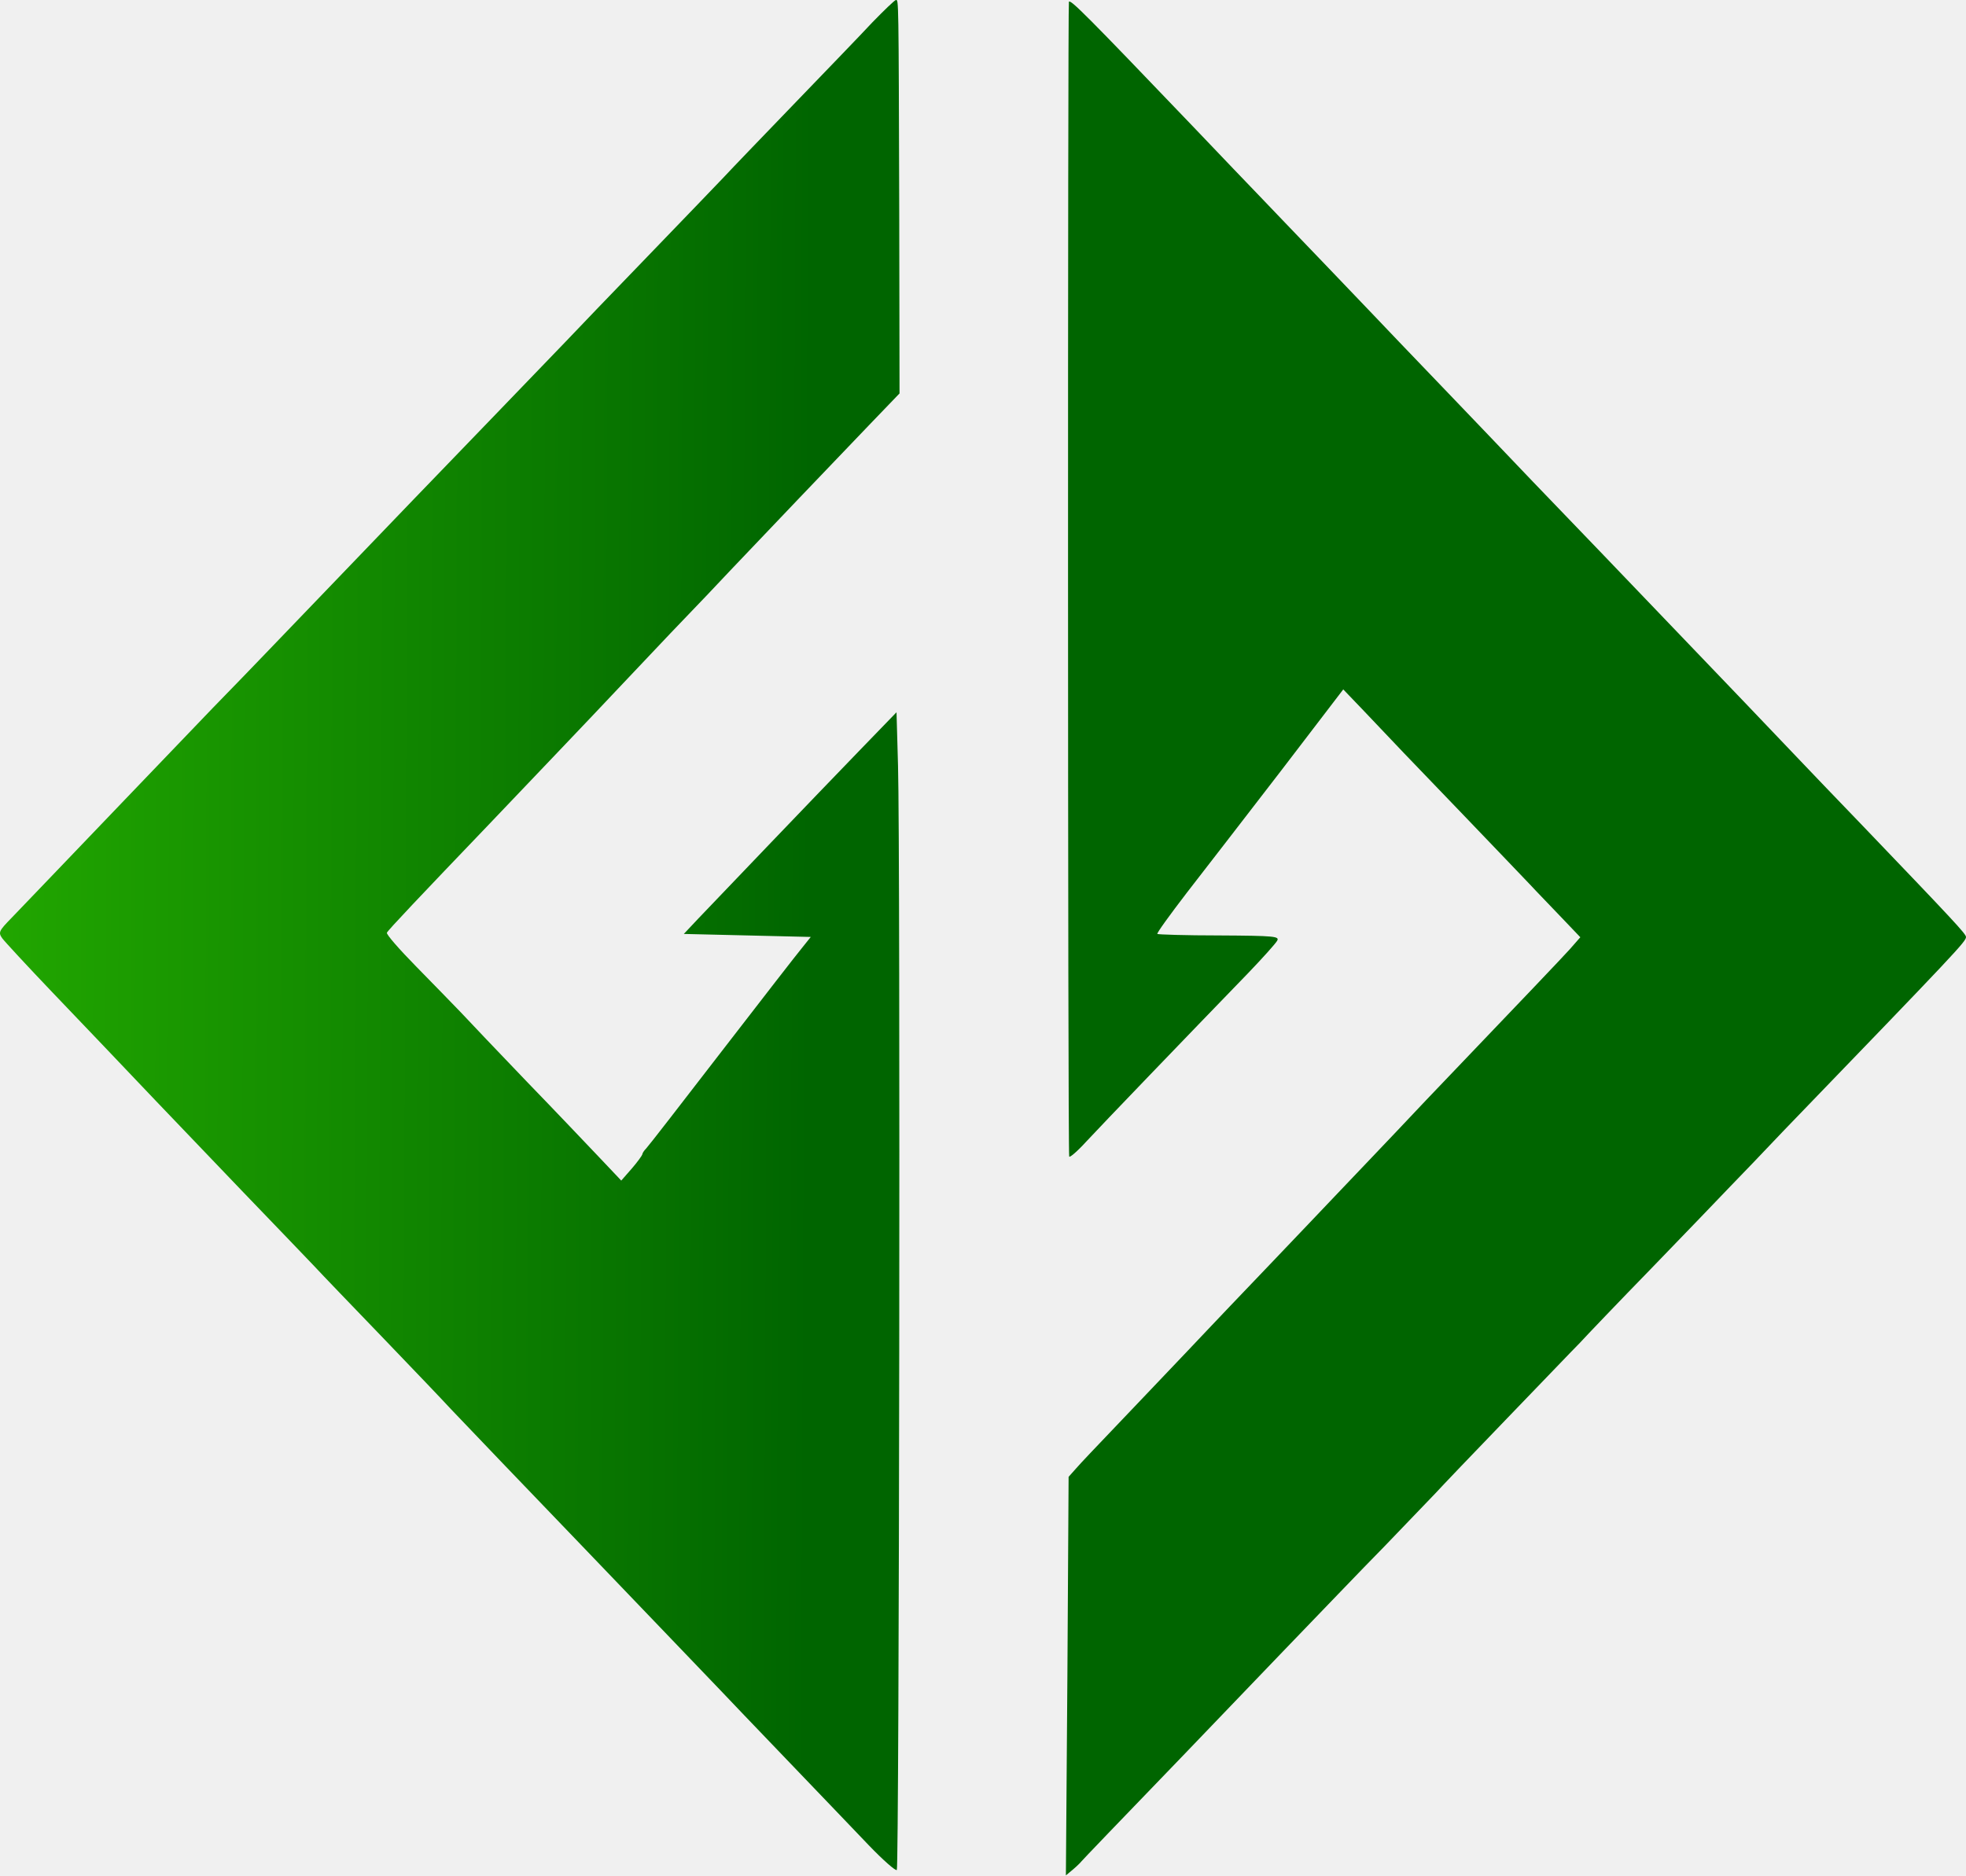
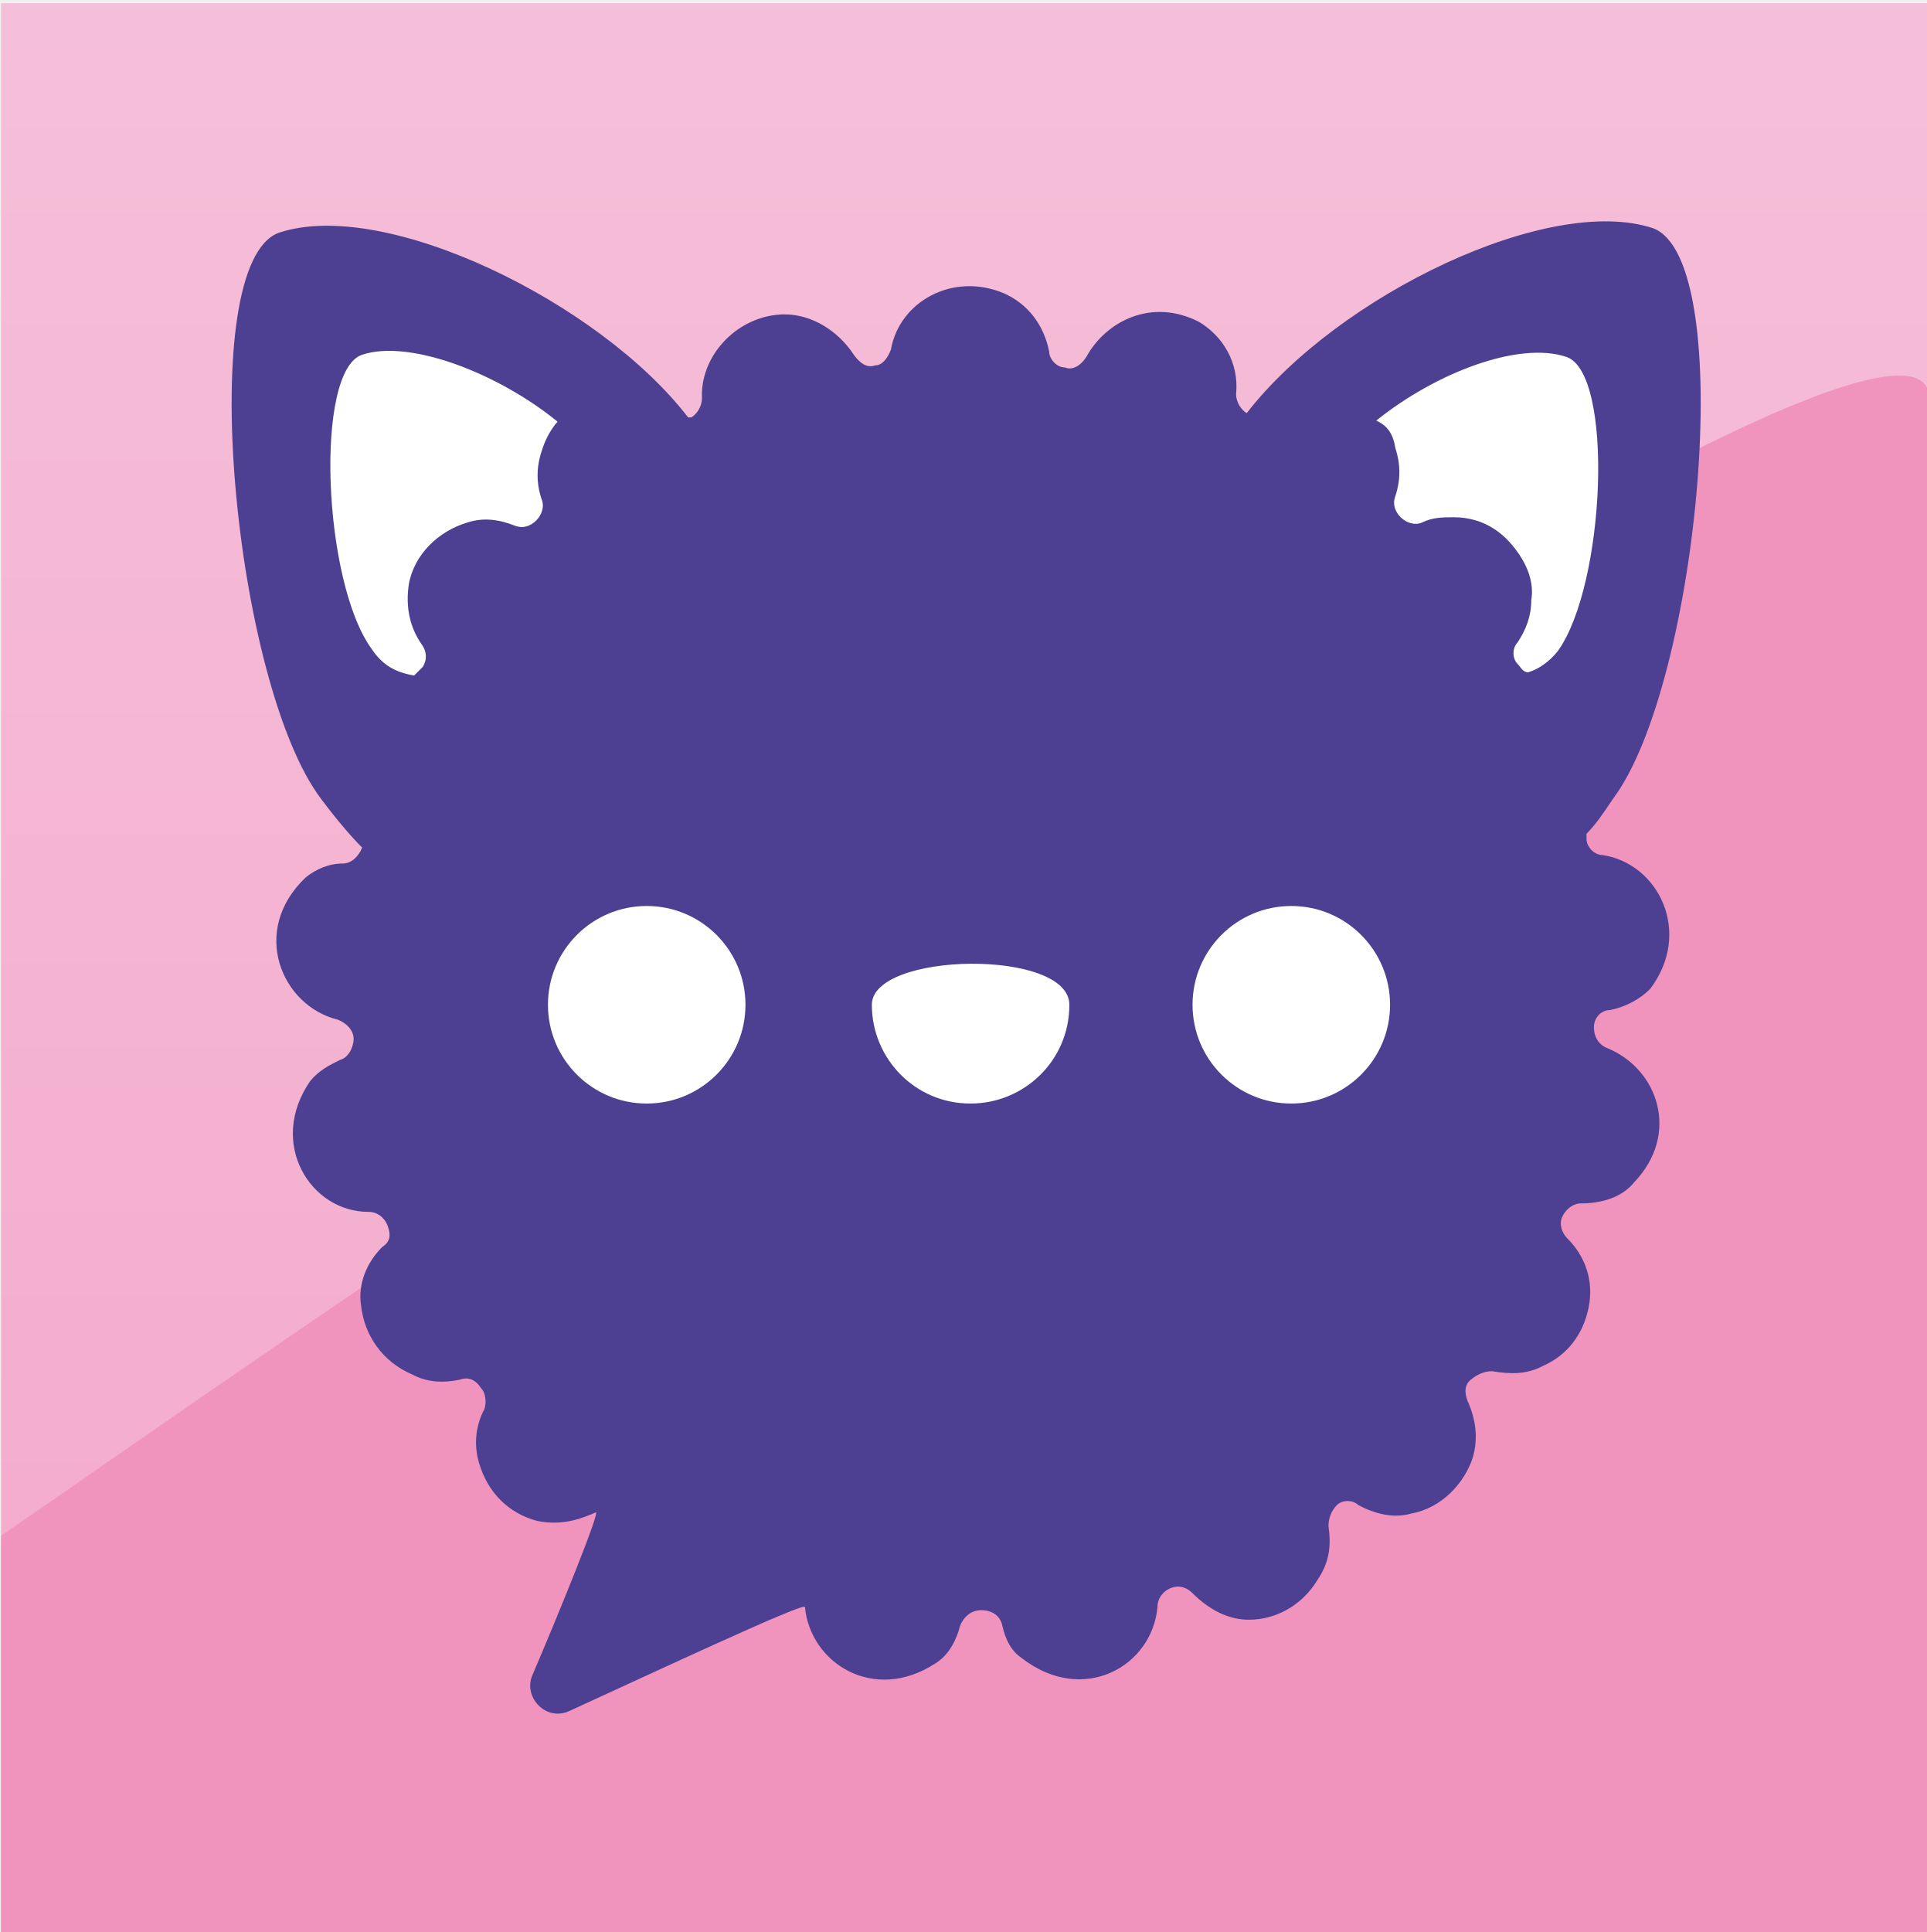
- <svg xmlns="http://www.w3.org/2000/svg" xmlns:xlink="http://www.w3.org/1999/xlink" width="96pt" height="91.592pt" version="1.0" viewBox="0 0 96 91.592" id="svg8">
-   <defs id="defs12">
-     <linearGradient id="linearGradient4633">
-       <stop style="stop-color:#006500;stop-opacity:1" offset="0" id="stop4629" />
-       <stop style="stop-color:#21a600;stop-opacity:1" offset="1" id="stop4631" />
+ <svg xmlns="http://www.w3.org/2000/svg" version="1.1" x="0px" y="0px" viewBox="0 0 181.4 181.9" style="enable-background:new 0 0 181.4 181.9;" xml:space="preserve">
+   <style type="text/css">
+ 	.st0{fill:url(#SVGID_1_);}
+ 	.st1{fill:#F094BE;}
+ 	.st2{fill:#4D3F92;}
+ 	.st3{fill:#FFFFFF;}
+ </style>
+   <g id="Capa_1">
+     <linearGradient id="SVGID_1_" gradientUnits="userSpaceOnUse" x1="90.891" y1="0.28" x2="90.891" y2="181.876">
+       <stop offset="0" style="stop-color:#F6BFD9" />
+       <stop offset="0.995" style="stop-color:#F3A8CA" />
    </linearGradient>
-     <linearGradient xlink:href="#linearGradient4633" id="linearGradient4637" gradientUnits="userSpaceOnUse" x1="2930" y1="3495" x2="234.794" y2="3507.205" />
-   </defs>
-   <g transform="matrix(.01468996 0 0 -.01468996 -3.451029 97.10106)" fill="#004b00" id="g6">
-     <path d="m3135 6536c-38-41-156-163-261-272-106-110-211-219-234-244-24-25-138-144-254-264s-238-247-271-282c-63-66-429-445-505-524-68-71-419-436-490-510-34-36-115-119-179-185-110-115-471-491-574-599-27-28-69-72-94-98-42-43-44-48-31-67 8-11 83-92 165-178 155-162 190-199 346-363 50-52 179-187 287-300 109-113 216-225 240-250 23-25 127-133 230-240s204-213 224-235c33-35 281-294 436-455 196-204 432-451 461-481 19-20 117-123 219-229s224-234 272-284 90-87 94-83c8 8 12 3389 4 3671l-5 178-120-124c-153-158-478-498-540-563l-47-50 422-10-28-35c-16-19-136-174-268-345-131-170-244-316-251-323s-13-16-13-20c-1-4-16-25-35-47l-35-40-71 75c-39 41-148 156-243 254-94 98-193 202-219 230-27 28-94 97-149 153s-99 106-97 112c3 8 113 124 339 360 103 108 371 389 410 431 23 24 110 116 193 204 84 87 174 182 200 210 92 97 362 380 462 484l100 104-1 601c-2 723-2 707-11 707-5-1-39-34-78-74z" id="path2" style="fill-opacity:1;fill:url(#linearGradient4637)" />
-     <path d="m3788 6604c-4-8-4-3814 1-3839 1-5 27 17 57 50 51 55 324 339 538 560 48 50 91 98 96 107 9 15-6 17-192 18-111 0-204 3-206 5-3 2 42 64 98 137 57 73 197 255 312 404l208 272 68-71c111-117 139-147 328-343 100-104 200-209 224-234 23-25 71-74 105-110l63-66-36-41c-33-36-127-135-478-502-60-64-142-150-181-191s-93-98-120-126c-26-28-125-131-219-230-94-98-186-195-204-214s-103-109-189-199c-225-236-224-235-250-264l-24-27-4-662-5-663 24 20c13 11 25 23 28 27 5 6 119 125 339 353 69 72 218 227 331 345 113 117 264 275 337 349 72 75 148 154 169 176 20 22 128 135 239 250 112 116 220 229 242 251 21 23 128 135 238 248 110 114 227 235 259 269 33 34 114 118 180 188 583 604 606 629 606 644 0 10-42 55-340 366-91 94-185 193-210 219-48 51-225 236-666 696-95 99-196 204-225 234-200 210-402 420-444 464-27 29-133 139-235 246-102 106-205 214-230 240s-124 129-220 230c-356 372-407 423-412 414z" id="path4" style="fill:#006500;fill-opacity:1" />
+     <rect x="0.1" y="0.3" class="st0" width="181.6" height="181.6" />
+     <path class="st1" d="M181.7,37.6v144.3H0.1v-37.3c0,0,2-1.4,5.5-3.8C36,119.6,181.7,19.2,181.7,37.6z" />
+   </g>
+   <g id="Capa_2">
+     <g>
+       <path class="st2" d="M151.6,95.1c1.5-0.3,2.8-1,3.8-2c4-5.3,0.8-11.8-4.5-12.6c-0.8,0-1.5-0.8-1.5-1.5c0-0.3,0-0.5,0-0.5    c0.8-0.8,1.5-1.8,2.5-3.3c8.1-10.8,11.8-50.6,3.8-53.7c-9.8-3.3-29.7,6.3-38.3,17.4c-0.5-0.3-1-1-1-1.8c0.3-3-1.3-5.5-3.5-6.8    c-4.5-2.3-8.8,0-10.6,3.3c-0.5,0.8-1.3,1.3-2,1c-0.8,0-1.5-0.8-1.5-1.5c-0.5-2.5-2-4.5-4.3-5.5c-4.8-2-9.8,0.8-10.6,5.3    c-0.3,0.8-0.8,1.5-1.5,1.5c-0.8,0.3-1.5-0.3-2-1c-1.5-2.3-4-3.8-6.5-3.8c-4,0-7.6,3.3-7.8,7.3v0.3v0.3c0,0.8-0.5,1.5-1,1.8h-0.3    c-8.3-10.8-28.5-20.7-38.5-17.4c-8.1,2.8-4.3,42.6,4,53.4c1.5,2,2.8,3.5,3.8,4.5c-0.3,0.8-1,1.5-1.8,1.5c-1.3,0-2.5,0.5-3.5,1.3    c-5.3,5-2.3,12.1,3,13.4c0.8,0.3,1.5,1,1.5,1.8c0,0.8-0.5,1.8-1.3,2c-1,0.5-2,1-2.8,2c-4,5.8,0,12.3,5.5,12.3    c0.8,0,1.5,0.5,1.8,1.3c0.3,0.8,0.3,1.5-0.5,2c-1.5,1.5-2.3,3.5-2,5.5c0.3,2.8,2,5.3,4.8,6.5c1.5,0.8,3,0.8,4.5,0.5    c0.8-0.3,1.5,0,2,0.8c0.5,0.5,0.5,1.5,0.3,2c-0.8,1.5-1,3.3-0.5,5c0.8,2.8,2.8,4.8,5.5,5.5c2.5,0.5,4.3-0.3,5.5-0.8    c0.5-0.3-3.3,9.1-6,15.4c-0.8,2,1.3,4.3,3.5,3.3c8.3-3.8,22.2-10.3,22.2-9.8c0.5,5.3,6.5,9.1,12.3,5.3c1.3-0.8,2-2.3,2.3-3.5    c0.3-0.8,1-1.5,2-1.5c1,0,1.8,0.5,2,1.5c0.3,1.3,0.8,2.3,1.8,3c5.8,4.5,12.3,0.8,12.8-4.8c0-0.8,0.5-1.5,1.3-1.8    c0.8-0.3,1.5,0,2,0.5c1.5,1.5,3.3,2.5,5.3,2.5l0,0c2.5,0,5-1.3,6.5-3.8c1-1.5,1.3-3,1-5c0-0.8,0.3-1.5,0.8-2c0.5-0.5,1.5-0.5,2,0    c1.5,0.8,3.3,1.3,5,0.8c2.8-0.5,5-2.8,5.8-5.3c0.5-1.8,0.3-3.5-0.5-5.3c-0.3-0.8-0.3-1.5,0.3-2s1.3-0.8,2-0.8    c1.8,0.3,3.3,0.3,4.8-0.5c2.3-1,3.8-3,4.3-5.5c0.5-2.5-0.3-4.8-2-6.5c-0.5-0.5-0.8-1.3-0.5-2s1-1.3,1.8-1.3c1.8,0,3.8-0.5,5-2    c4.3-4.5,2.3-10.6-2.5-12.6c-0.8-0.3-1.3-1-1.3-2C150.1,95.8,150.8,95.1,151.6,95.1z" />
+       <path class="st3" d="M131.4,42.2c0.5,1.5,0.5,3,0,4.5c-0.3,0.8,0,1.5,0.5,2s1.3,0.8,2,0.5c1-0.5,2-0.5,3-0.5c2.3,0,4.3,1,5.8,3    c1,1.3,1.8,3,1.5,4.8c0,1.5-0.5,2.8-1.3,4c-0.5,0.5-0.5,1.5,0,2c0.3,0.3,0.5,0.8,1,0.8c1-0.3,2-1,2.8-2c4.5-6.3,5.3-26.2,0.8-27.7    c-4.5-1.5-12.3,1.5-17.9,6C130.7,40.1,131.2,40.9,131.4,42.2z" />
+       <path class="st3" d="M39,63.6c0.3-0.3,0.5-0.5,0.8-0.8c0.5-0.8,0.3-1.5,0-2C38.5,59,38.2,57,38.5,55c0.5-2.8,2.8-5,5.5-5.8    c1.5-0.5,3-0.3,4.5,0.3c0.8,0.3,1.5,0,2-0.5c0.5-0.5,0.8-1.3,0.5-2c-0.5-1.5-0.5-3,0-4.5c0.3-1,0.8-2,1.5-2.8    c-5.5-4.5-13.9-7.8-18.4-6.3S30.4,54.8,35,61.1C36,62.6,37.2,63.3,39,63.6z" />
+       <g>
+         <circle class="st3" cx="60.9" cy="94.6" r="9.3" />
+         <path class="st3" d="M100.7,94.6c0,5.3-4.3,9.3-9.3,9.3c-5.3,0-9.3-4.3-9.3-9.3S100.7,89.3,100.7,94.6z" />
+         <circle class="st3" cx="121.6" cy="94.6" r="9.3" />
+       </g>
+     </g>
  </g>
</svg>
